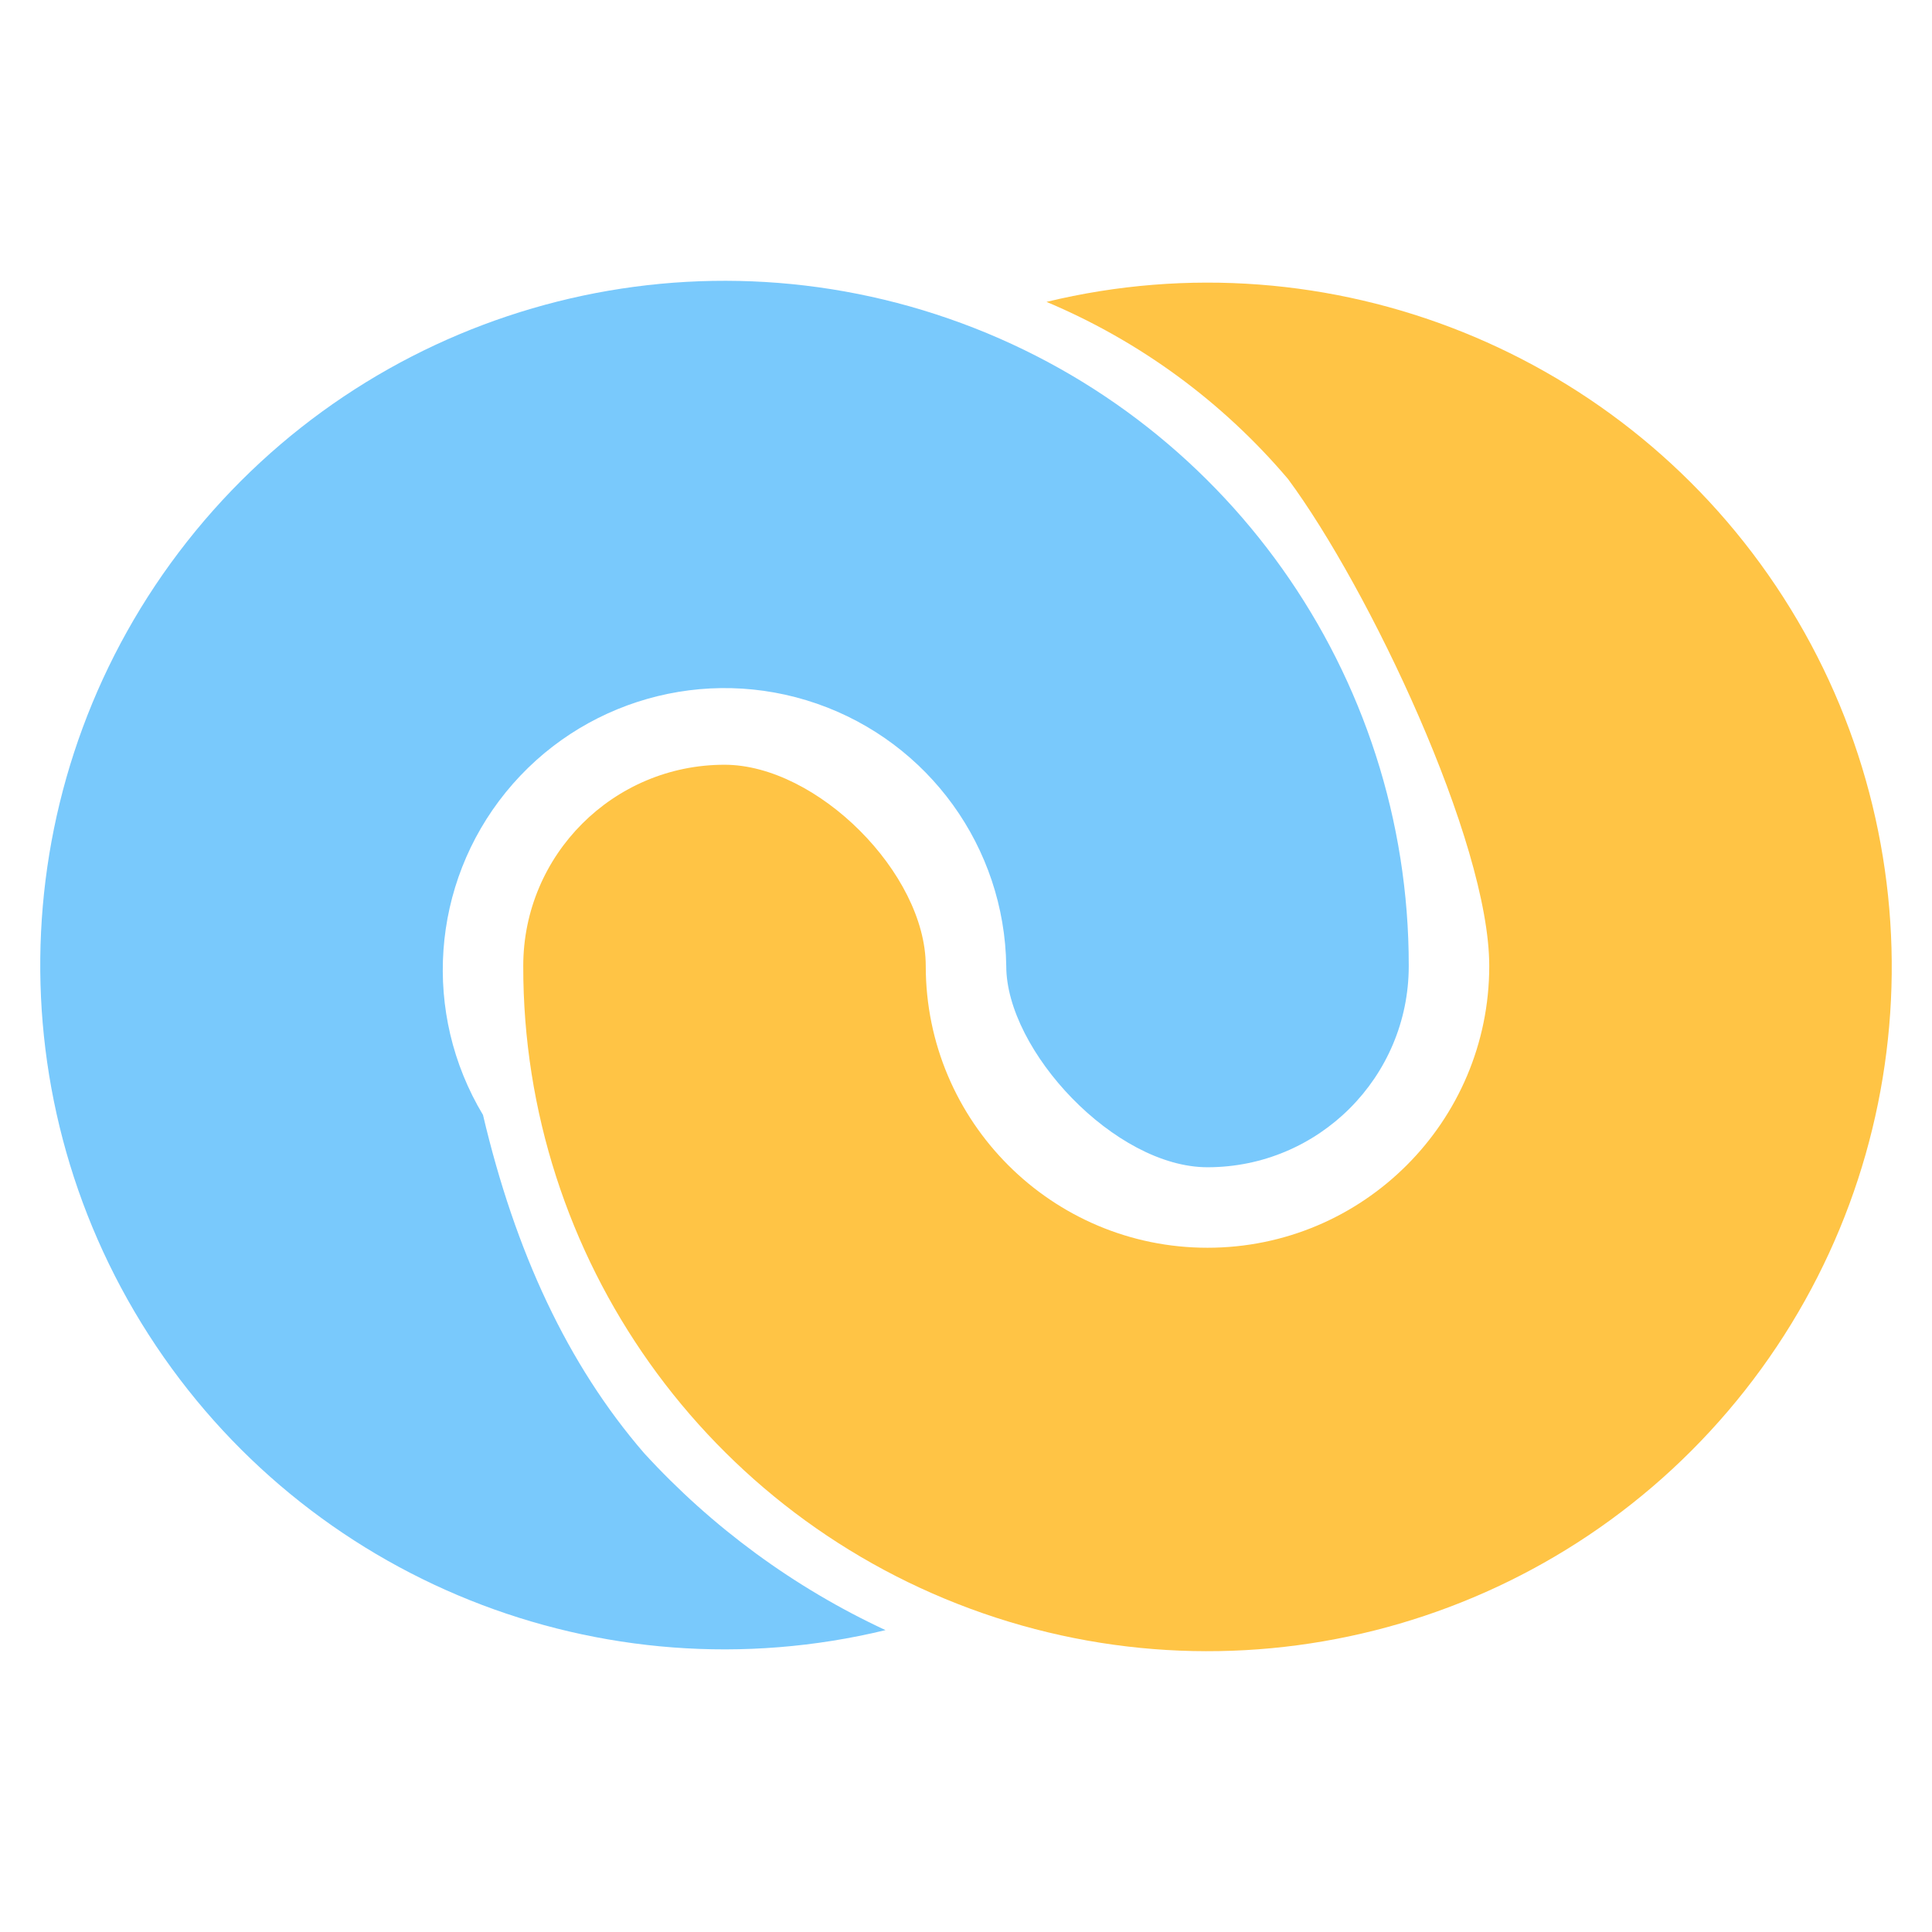
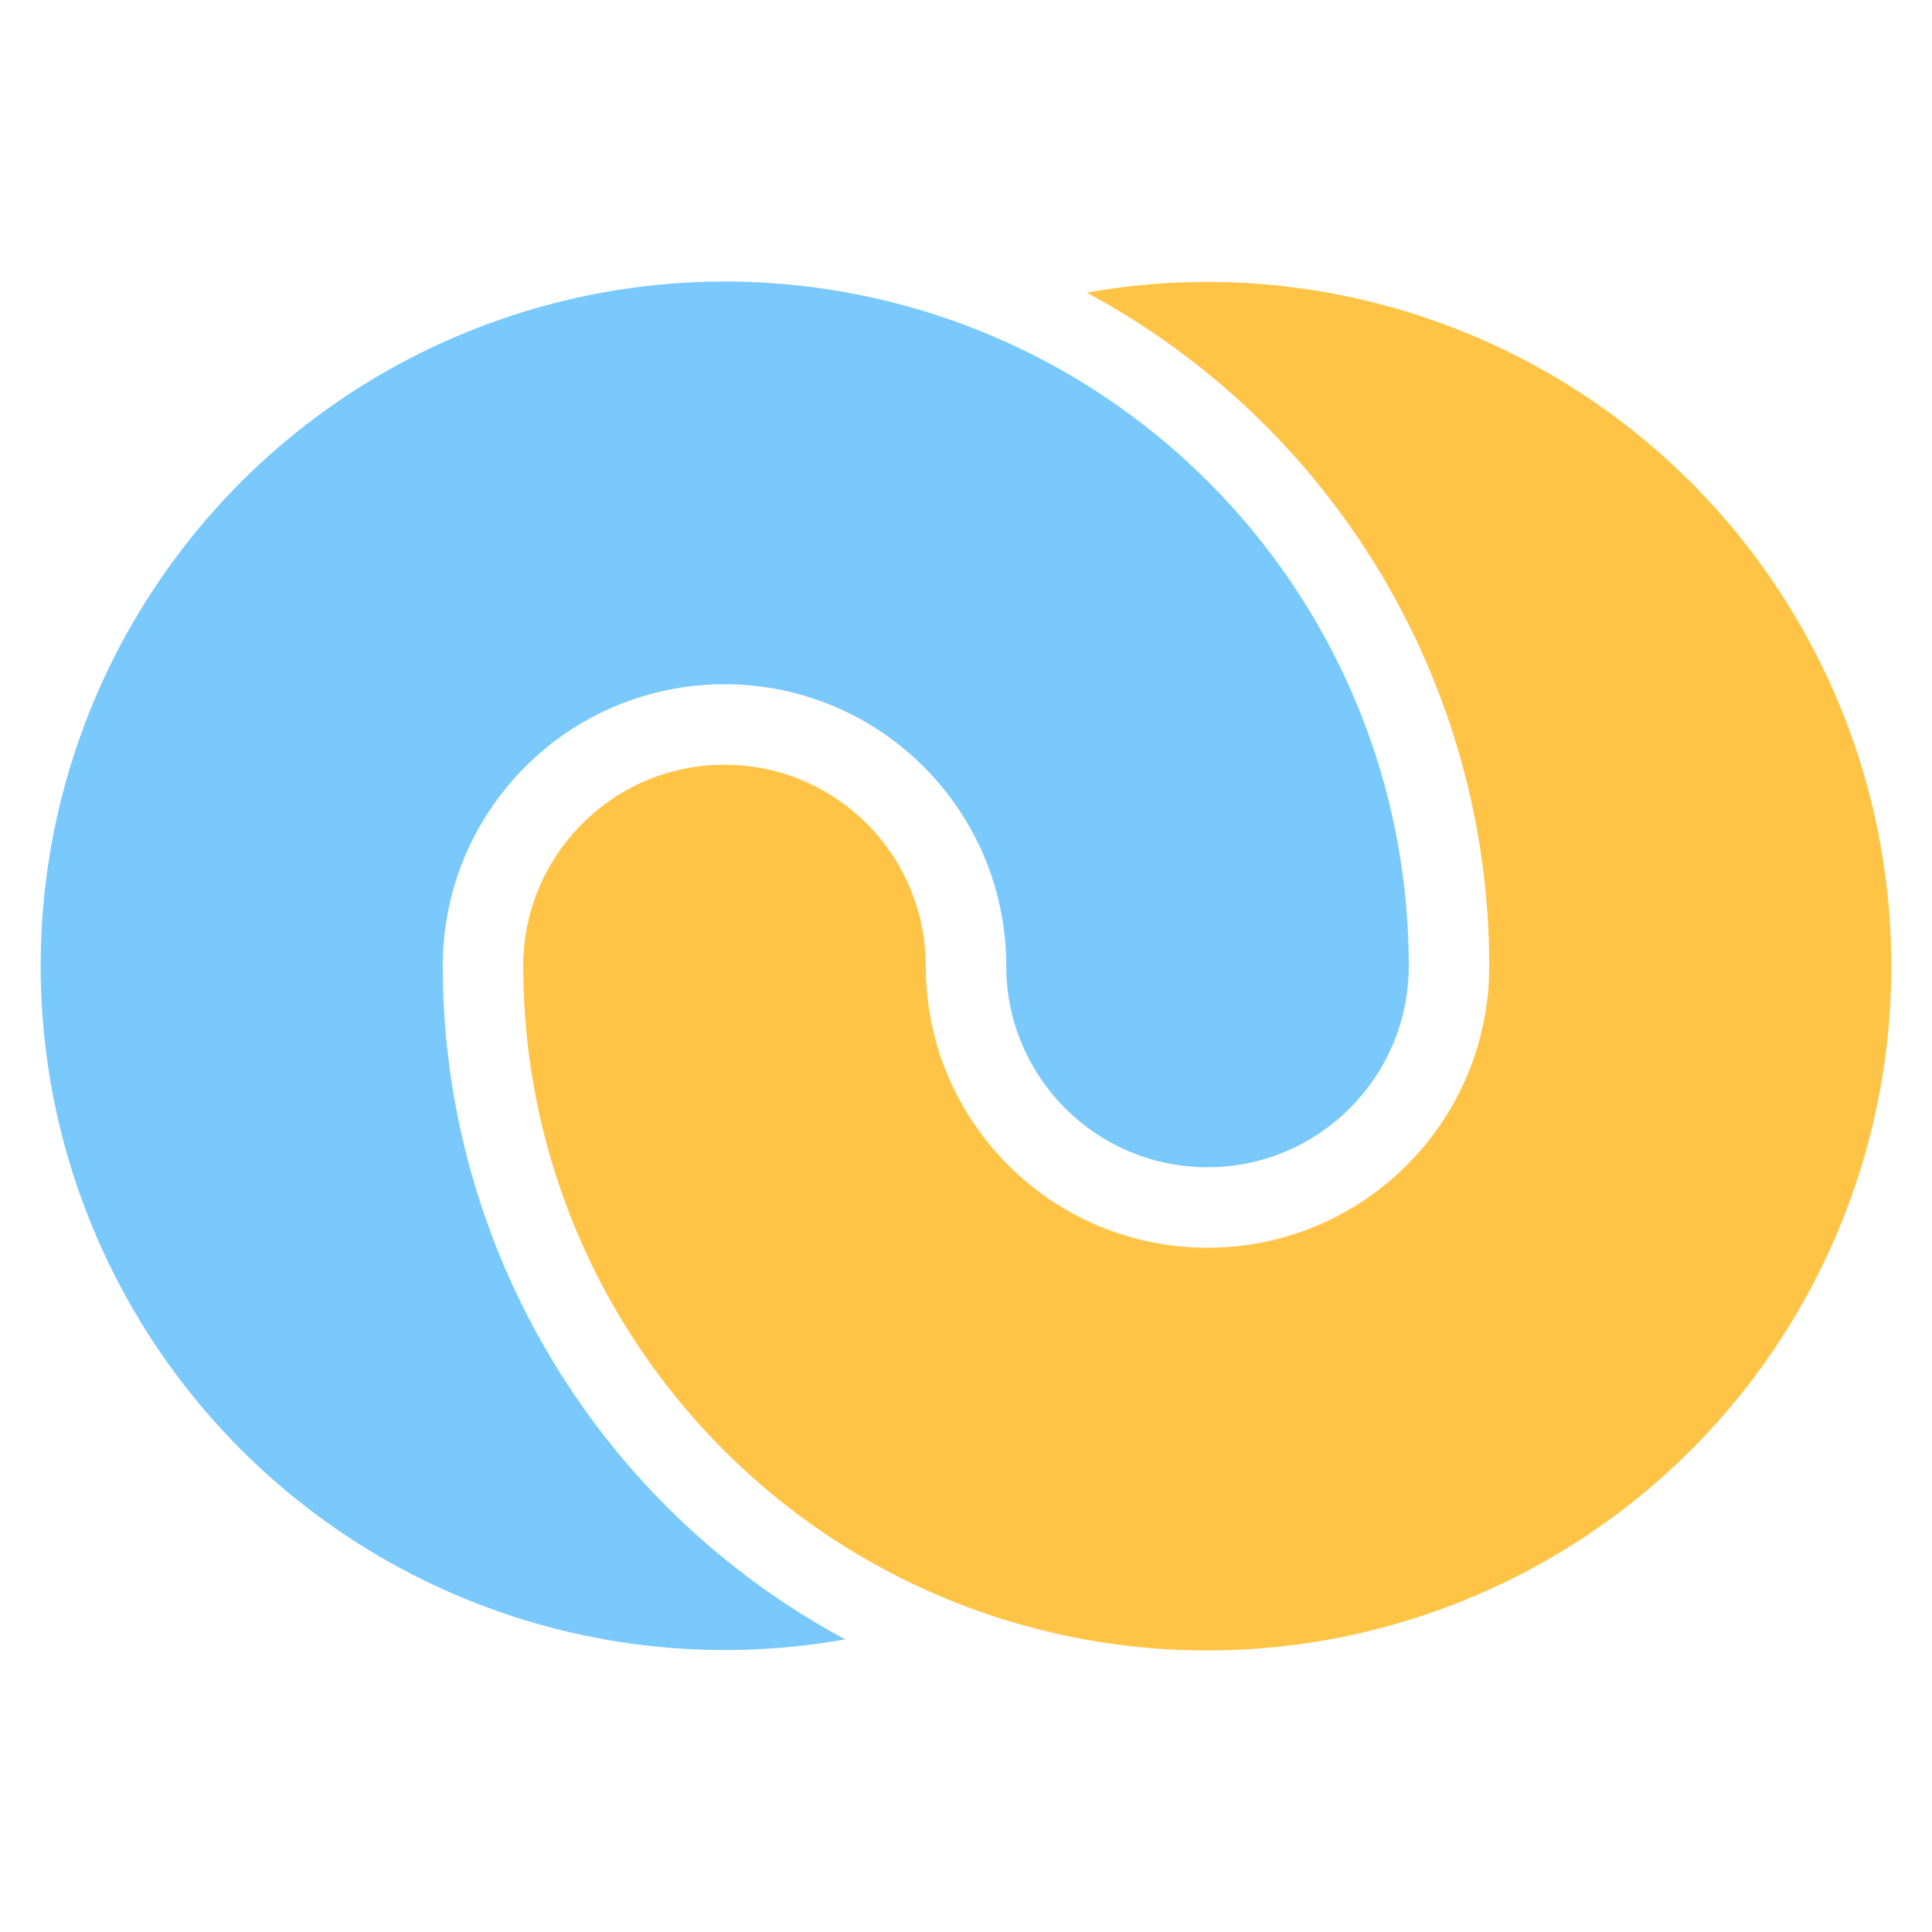
<svg xmlns="http://www.w3.org/2000/svg" width="48" height="48" viewBox="0 0 48 48">
-   <g fill="none" fill-rule="nonzero">
-     <path d="M30 29a5 5 0 0 0 5-5 17 17 0 1 0-13 16.5 19 19 0 0 1-6-4.4c-1.9-2.2-3.2-5-4-8.4A7 7 0 1 1 25 24c0 2.1 2.7 5 5 5z" fill="#79C9FC" />
-     <path d="M18 19a5 5 0 0 0-5 5A17 17 0 1 0 26 7.5a16 16 0 0 1 6 4.4c2 2.7 5 9 5 12.1a7 7 0 0 1-14 0c0-2.3-2.7-5-5-5z" fill="#FFC445" />
-   </g>
+   <path fill="#79C9FC" d="M21 7.26a17 17 0 1 0 0 33.47A19 19 0 0 1 11 24a7 7 0 1 1 14 0 5 5 0 0 0 10 0A17 17 0 0 0 21 7.26Z" />
+   <path fill="#FFC445" d="M27 40.74a17 17 0 1 0 0-33.47A19 19 0 0 1 37 24a7 7 0 1 1-14 0 5 5 0 0 0-10 0 17 17 0 0 0 14 16.74Z" />
</svg>
